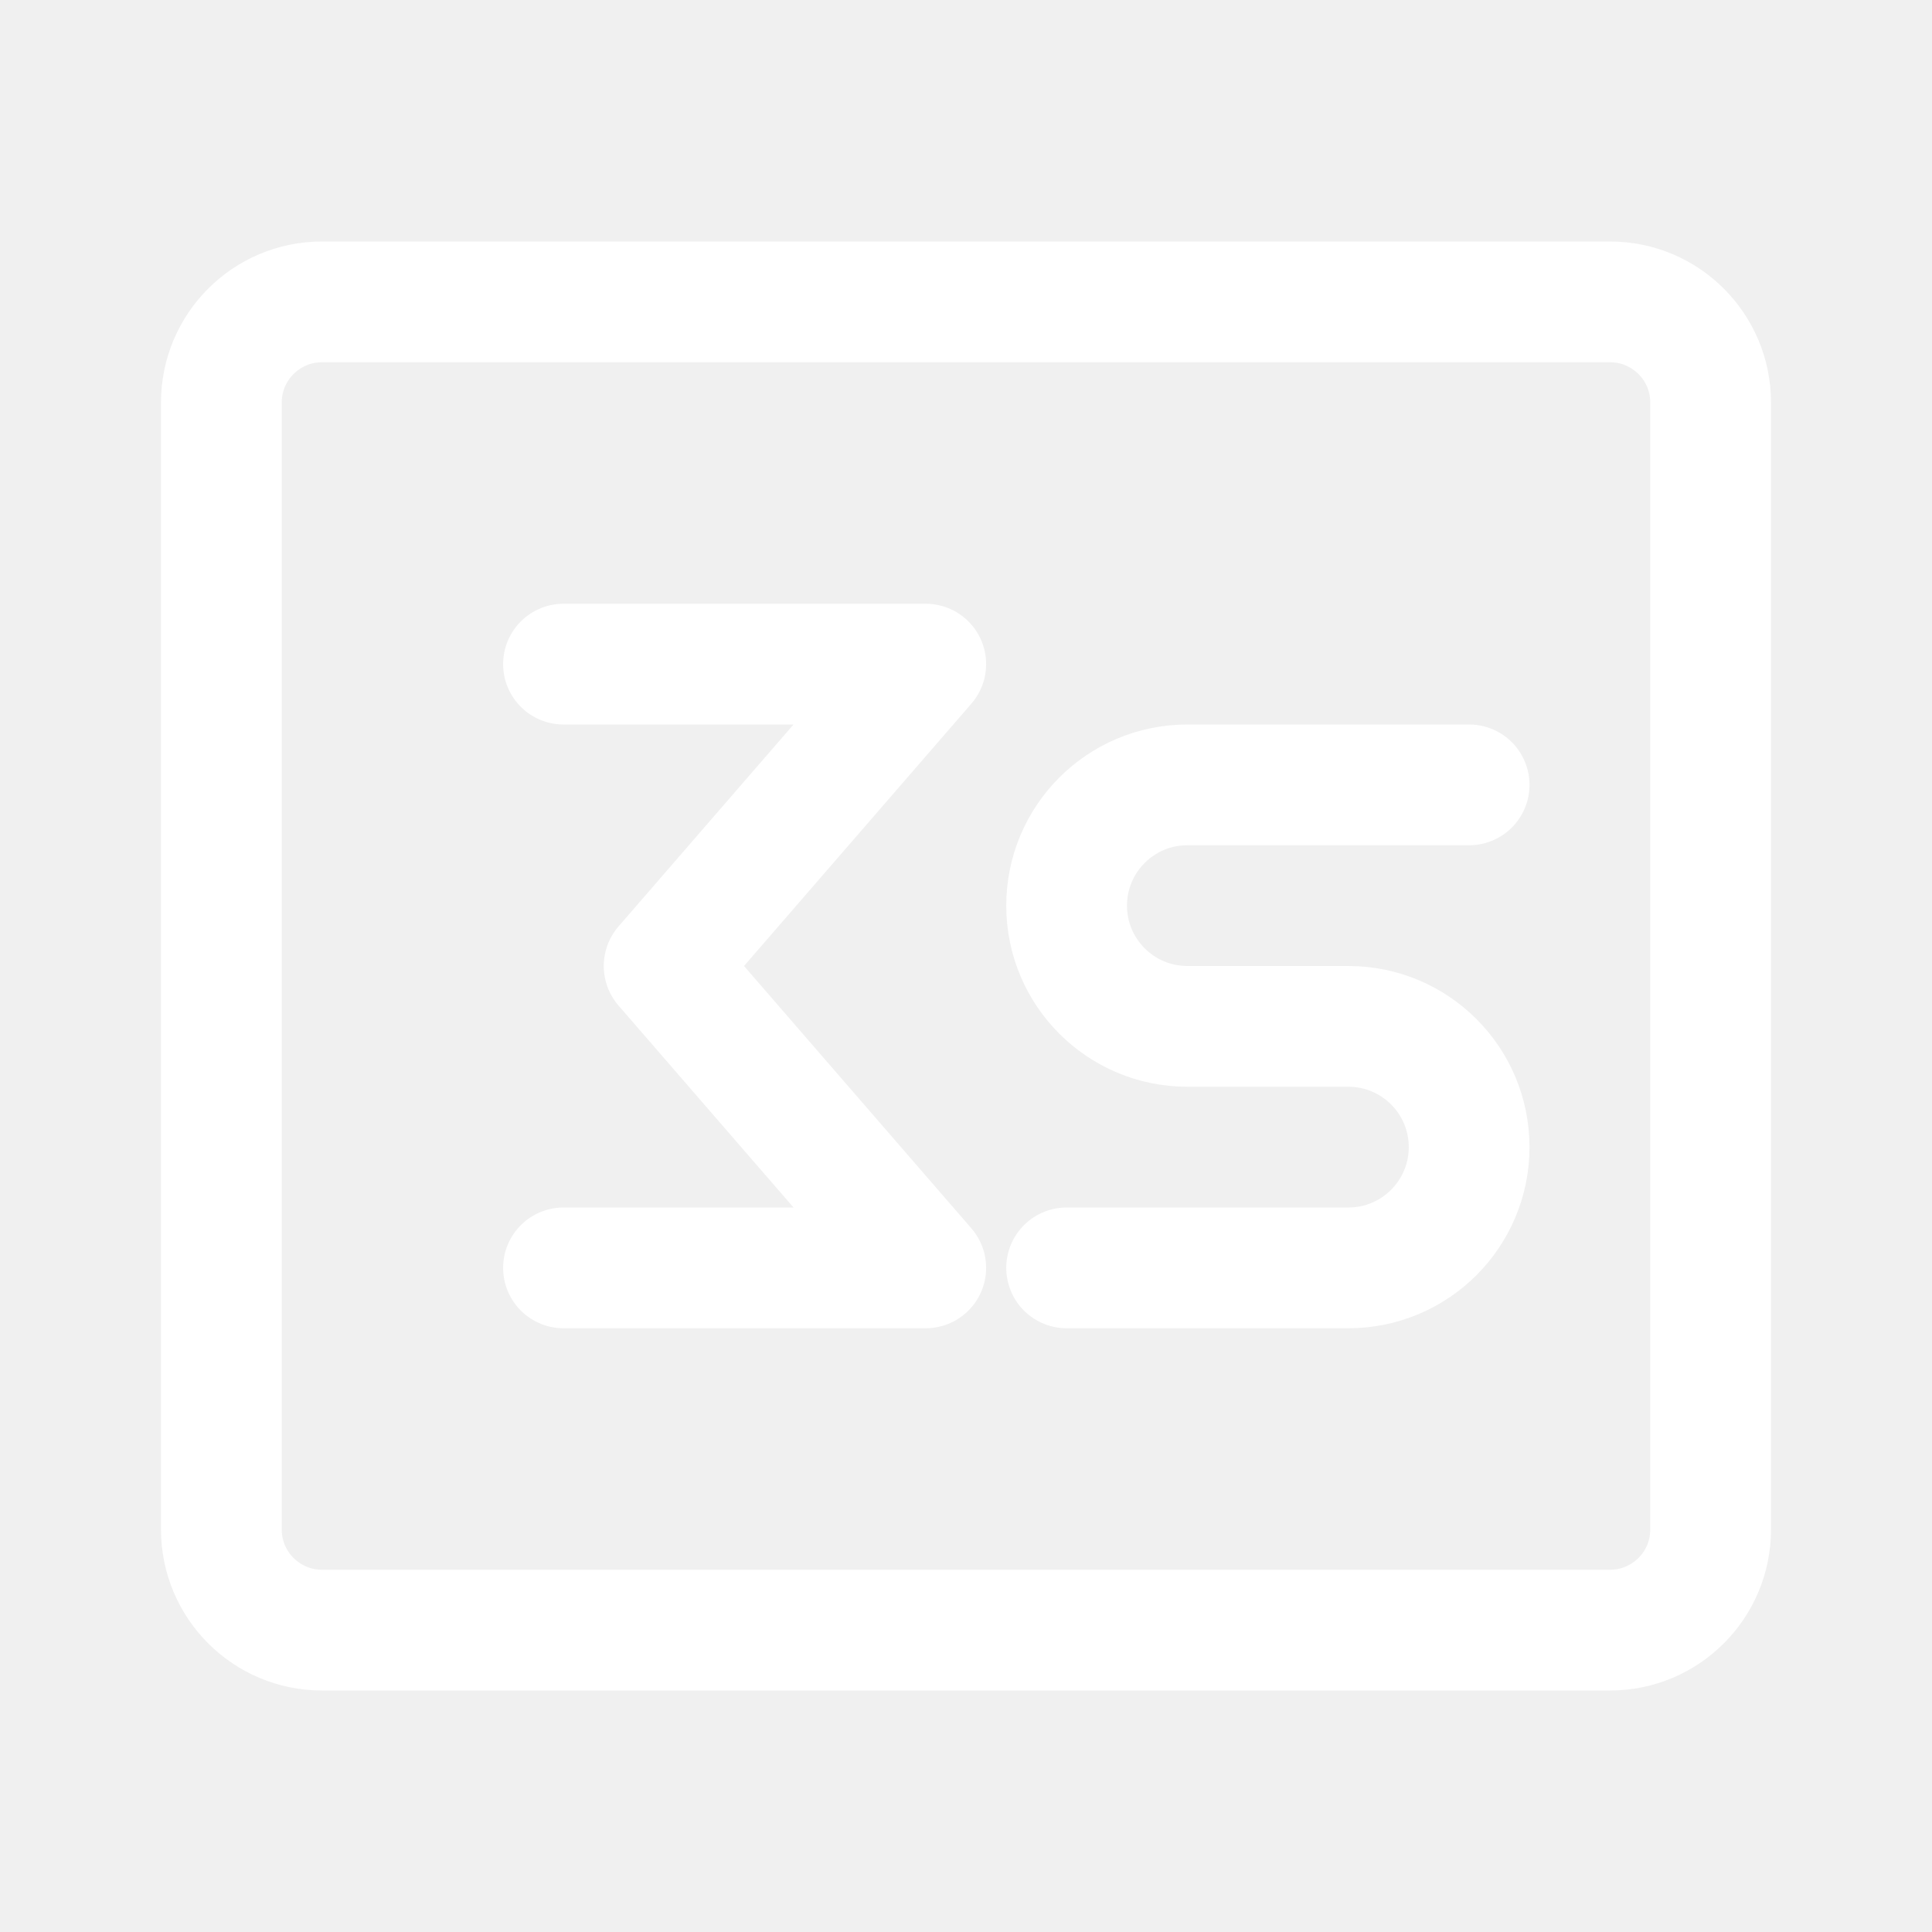
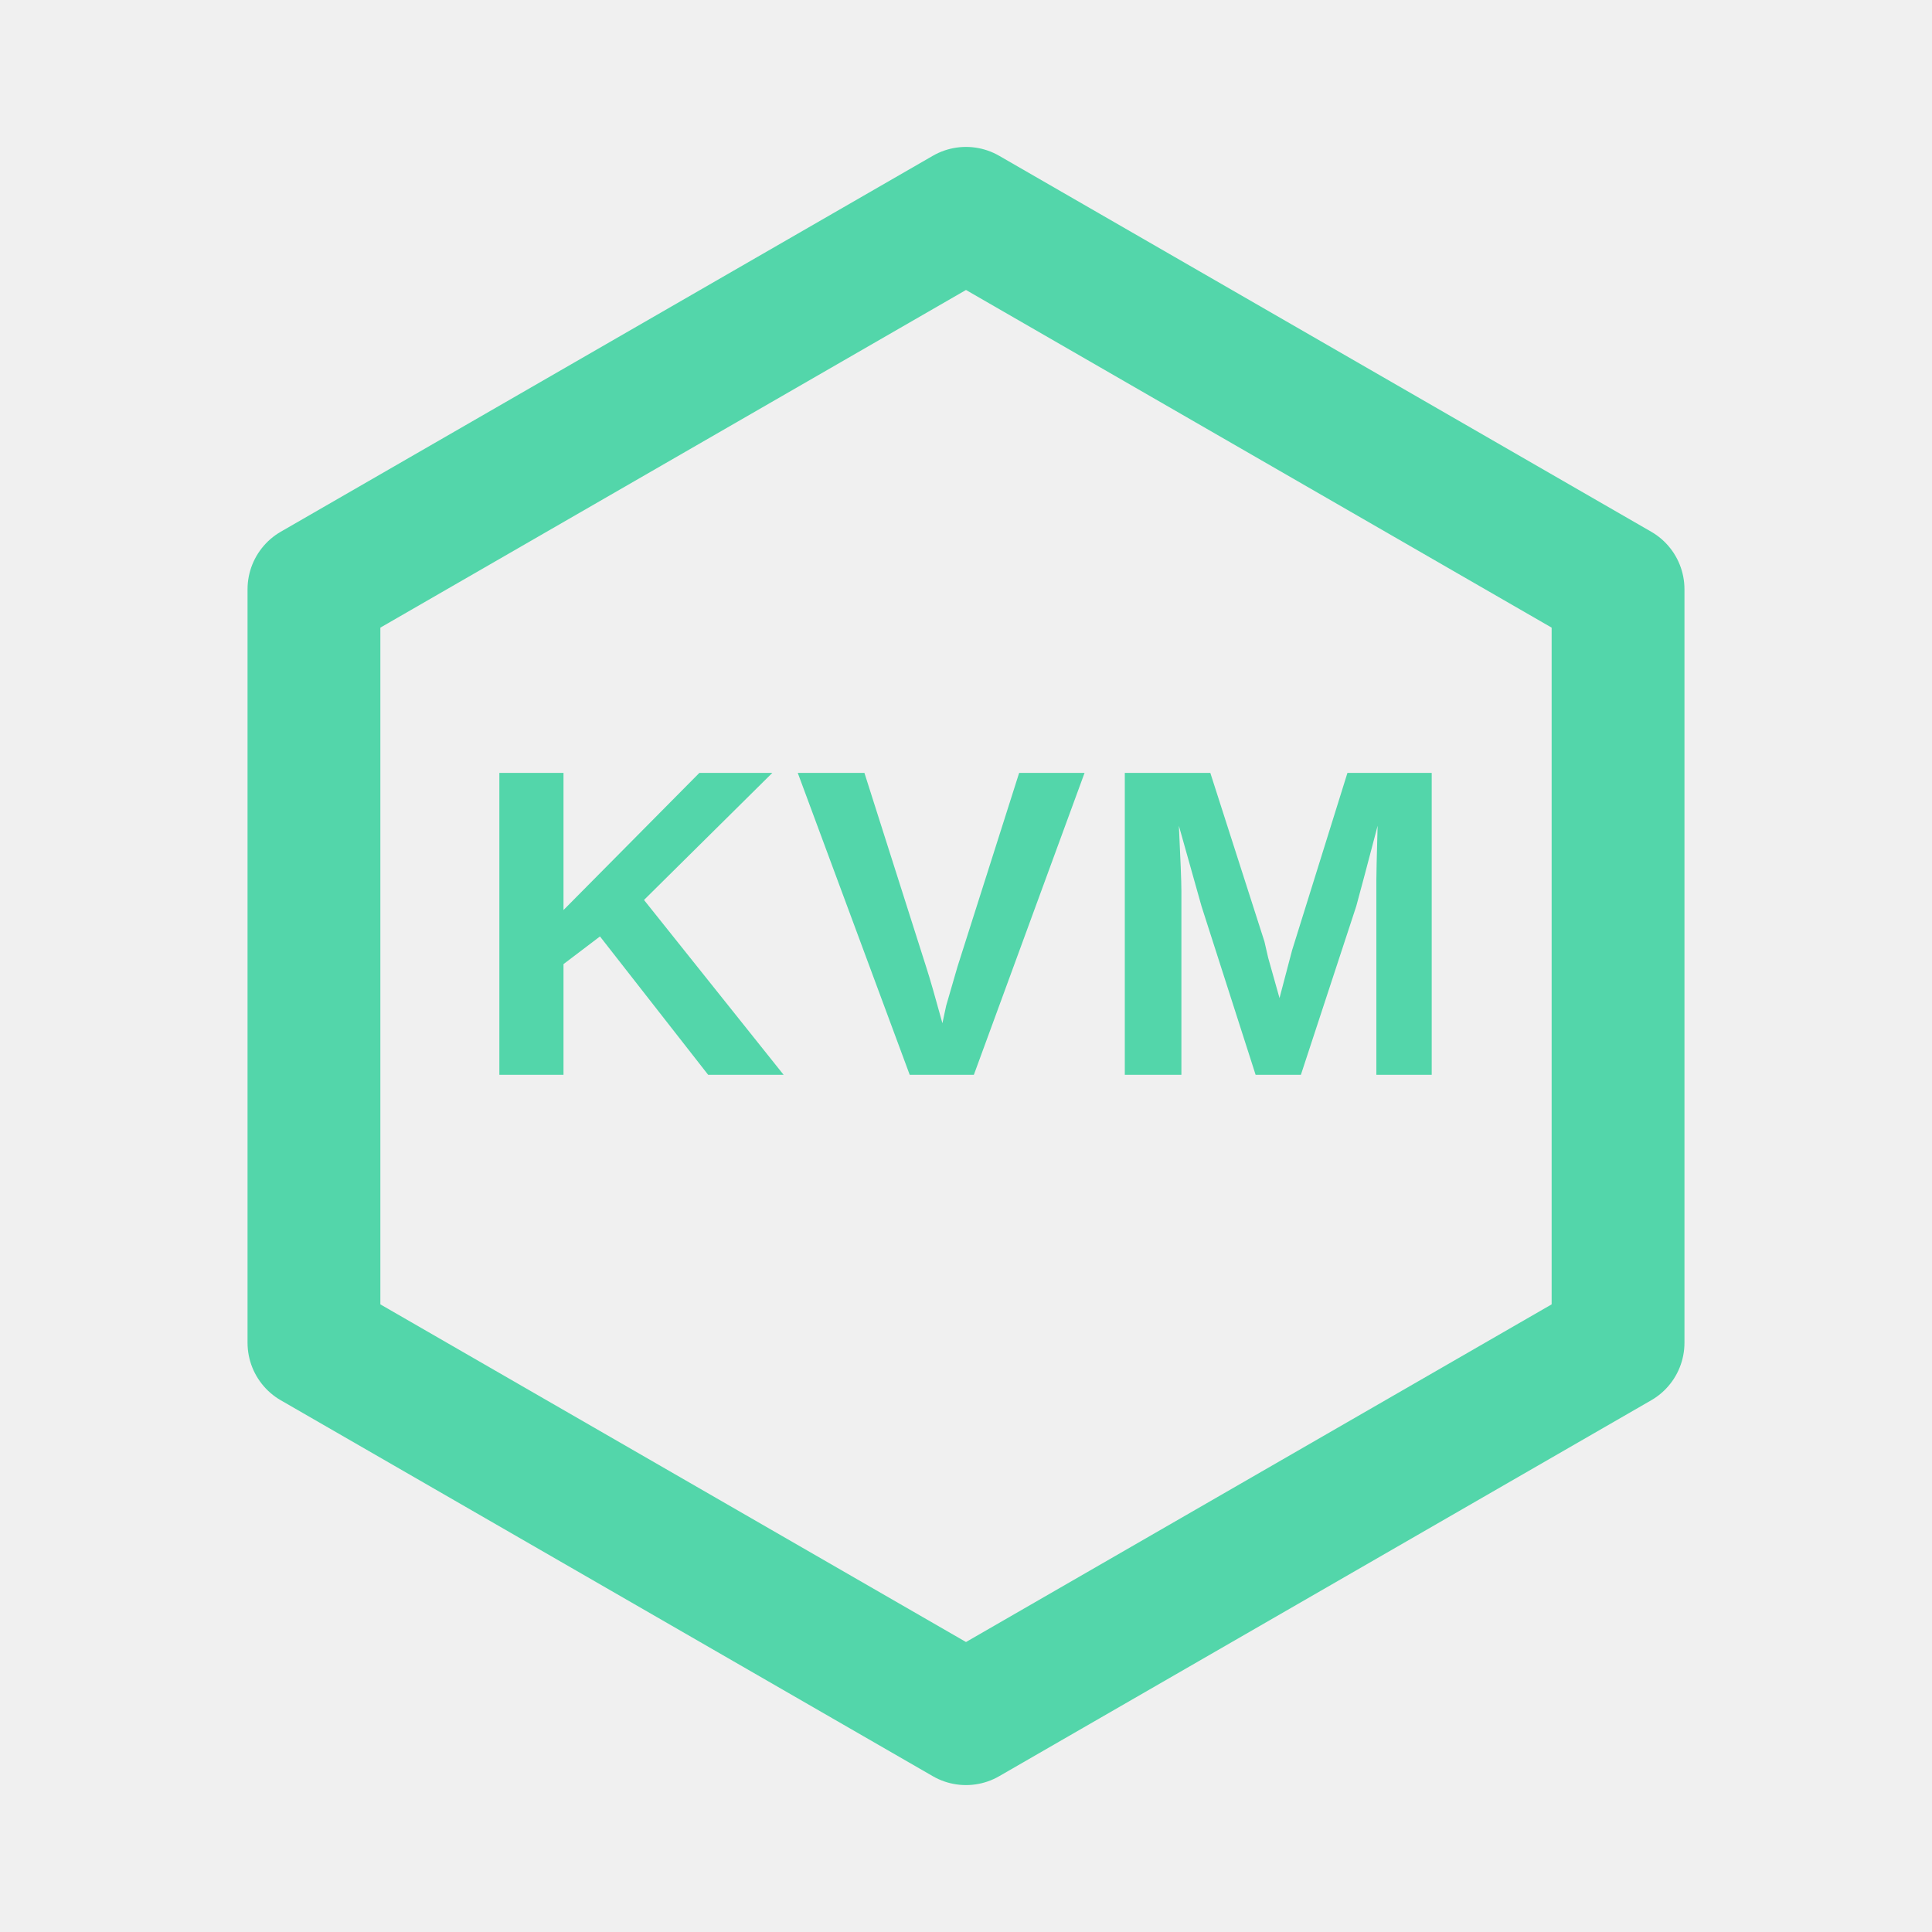
- <svg xmlns="http://www.w3.org/2000/svg" viewBox="0 0 24 24" fill="none">
-   <path d="M4 3.75h16a1.25 1.25 0 0 1 1.25 1.25v14A1.25 1.25 0 0 1 20 20.25H4A1.25 1.25 0 0 1 2.75 19V5A1.25 1.25 0 0 1 4 3.75Z" stroke="#fff" stroke-width="1.5" />
-   <path d="M7 8.25h4.5L8.25 12l3.25 3.75H7m6.25 0h3.5a1.5 1.5 0 0 0 0-3h-2a1.5 1.5 0 0 1 0-3h3.5" stroke="#fff" stroke-width="1.5" stroke-linecap="round" stroke-linejoin="round" />
+ <svg xmlns="http://www.w3.org/2000/svg" viewBox="0 0 24 24" fill="none" role="img" aria-label="KVM">
+   <path d="M12 2.65 20.1 7.32v9.36L12 21.35l-8.1-4.67V7.32L12 2.65Z" stroke="#53d6aa" stroke-width="1.65" stroke-linejoin="round" />
+   <text x="12" y="13.35" text-anchor="middle" fill="#53d6aa" font-family="Arial,Helvetica,sans-serif" font-size="5.45" font-weight="700" letter-spacing=".1">KVM</text>
</svg>
